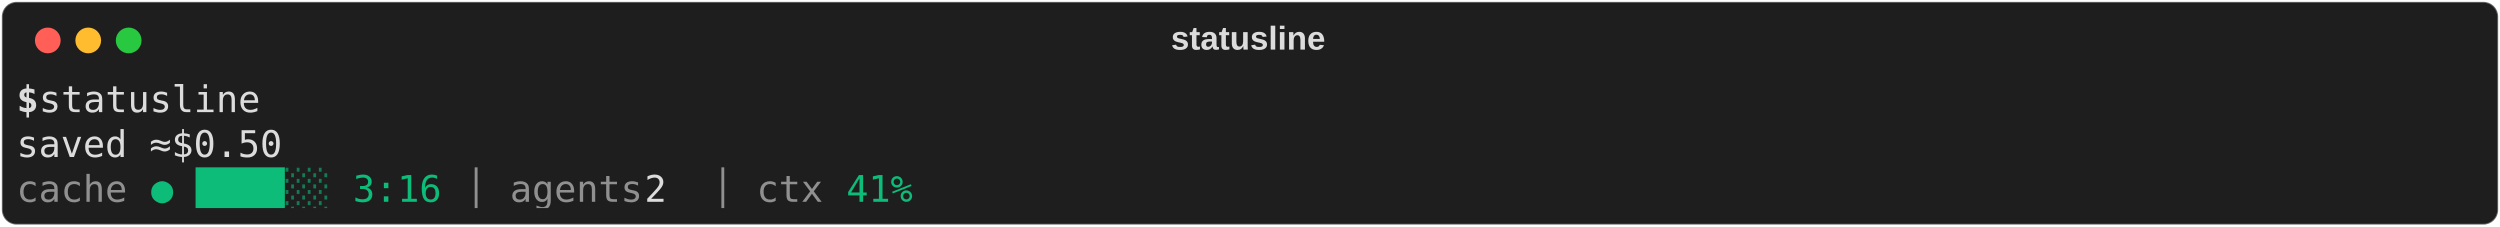
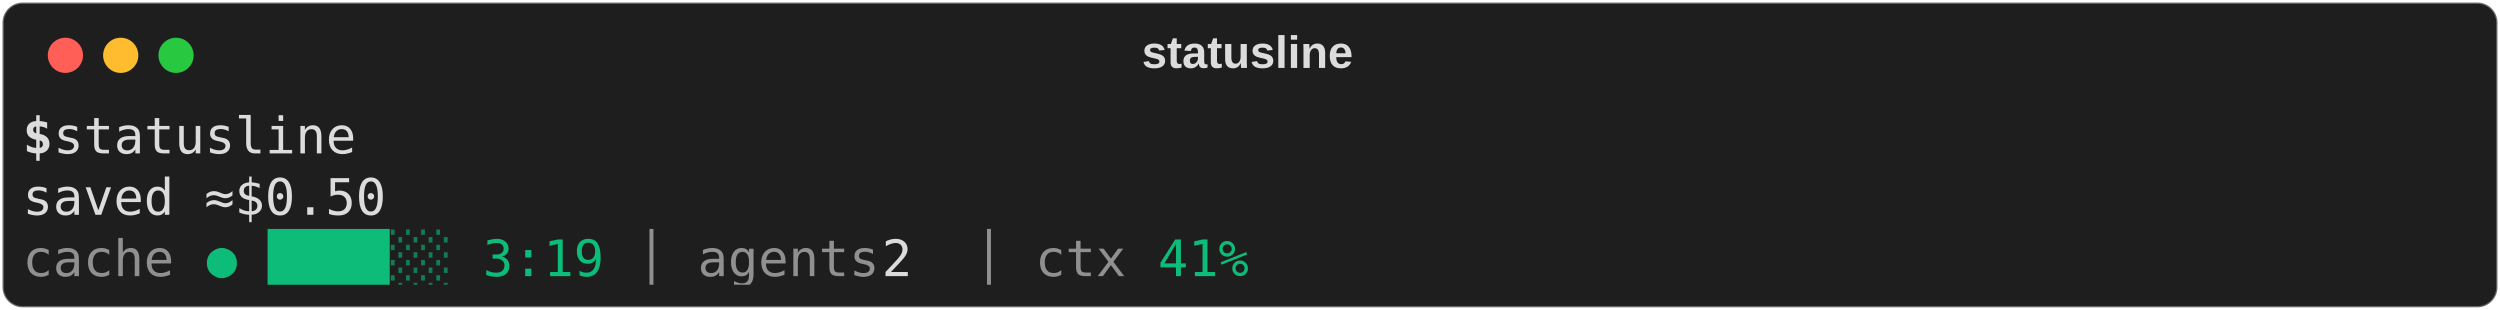
- <svg xmlns="http://www.w3.org/2000/svg" class="rich-terminal" viewBox="0 0 1360 123.2">
+ <svg xmlns="http://www.w3.org/2000/svg" class="rich-terminal" viewBox="0 0 994 123.2">
  <style>

    @font-face {
        font-family: "Fira Code";
        src: local("FiraCode-Regular"),
                url("https://cdnjs.cloudflare.com/ajax/libs/firacode/6.2.0/woff2/FiraCode-Regular.woff2") format("woff2"),
                url("https://cdnjs.cloudflare.com/ajax/libs/firacode/6.2.0/woff/FiraCode-Regular.woff") format("woff");
        font-style: normal;
        font-weight: 400;
    }
    @font-face {
        font-family: "Fira Code";
        src: local("FiraCode-Bold"),
                url("https://cdnjs.cloudflare.com/ajax/libs/firacode/6.2.0/woff2/FiraCode-Bold.woff2") format("woff2"),
                url("https://cdnjs.cloudflare.com/ajax/libs/firacode/6.2.0/woff/FiraCode-Bold.woff") format("woff");
        font-style: bold;
        font-weight: 700;
    }

-     .terminal-3947831964-matrix {
+     .terminal-4026081951-matrix {
        font-family: Fira Code, monospace;
        font-size: 20px;
        line-height: 24.4px;
        font-variant-east-asian: full-width;
    }

-     .terminal-3947831964-title {
+     .terminal-4026081951-title {
        font-size: 18px;
        font-weight: bold;
        font-family: arial;
    }

-     .terminal-3947831964-r1 { fill: #dcdcdc;font-weight: bold }
- .terminal-3947831964-r2 { fill: #dcdcdc }
- .terminal-3947831964-r3 { fill: #909090 }
- .terminal-3947831964-r4 { fill: #0dbc79 }
- .terminal-3947831964-r5 { fill: #137c54 }
+     .terminal-4026081951-r1 { fill: #dcdcdc;font-weight: bold }
+ .terminal-4026081951-r2 { fill: #dcdcdc }
+ .terminal-4026081951-r3 { fill: #909090 }
+ .terminal-4026081951-r4 { fill: #0dbc79 }
+ .terminal-4026081951-r5 { fill: #137c54 }
    </style>
  <defs>
-     <clipPath id="terminal-3947831964-clip-terminal">
-       <rect x="0" y="0" width="1341.0" height="72.2" />
+     <clipPath id="terminal-4026081951-clip-terminal">
+       <rect x="0" y="0" width="975.0" height="72.2" />
    </clipPath>
-     <clipPath id="terminal-3947831964-line-0">
-       <rect x="0" y="1.5" width="1342" height="24.65" />
+     <clipPath id="terminal-4026081951-line-0">
+       <rect x="0" y="1.5" width="976" height="24.65" />
    </clipPath>
-     <clipPath id="terminal-3947831964-line-1">
-       <rect x="0" y="25.9" width="1342" height="24.65" />
+     <clipPath id="terminal-4026081951-line-1">
+       <rect x="0" y="25.9" width="976" height="24.65" />
    </clipPath>
  </defs>
-   <rect fill="#1e1e1e" stroke="rgba(255,255,255,0.35)" stroke-width="1" x="1" y="1" width="1358" height="121.2" rx="8" />
-   <text class="terminal-3947831964-title" fill="#dcdcdc" text-anchor="middle" x="679" y="27">statusline</text>
+   <rect fill="#1e1e1e" stroke="rgba(255,255,255,0.35)" stroke-width="1" x="1" y="1" width="992" height="121.2" rx="8" />
+   <text class="terminal-4026081951-title" fill="#dcdcdc" text-anchor="middle" x="496" y="27">statusline</text>
  <g transform="translate(26,22)">
    <circle cx="0" cy="0" r="7" fill="#ff5f57" />
    <circle cx="22" cy="0" r="7" fill="#febc2e" />
    <circle cx="44" cy="0" r="7" fill="#28c840" />
  </g>
-   <g transform="translate(9, 41)" clip-path="url(#terminal-3947831964-clip-terminal)">
-     <g class="terminal-3947831964-matrix">
-       <text class="terminal-3947831964-r1" x="0" y="20" textLength="12.2" clip-path="url(#terminal-3947831964-line-0)">$</text>
-       <text class="terminal-3947831964-r2" x="12.2" y="20" textLength="134.2" clip-path="url(#terminal-3947831964-line-0)"> statusline</text>
-       <text class="terminal-3947831964-r2" x="1342" y="20" textLength="12.2" clip-path="url(#terminal-3947831964-line-0)">
+   <g transform="translate(9, 41)" clip-path="url(#terminal-4026081951-clip-terminal)">
+     <g class="terminal-4026081951-matrix">
+       <text class="terminal-4026081951-r1" x="0" y="20" textLength="12.2" clip-path="url(#terminal-4026081951-line-0)">$</text>
+       <text class="terminal-4026081951-r2" x="12.2" y="20" textLength="134.2" clip-path="url(#terminal-4026081951-line-0)"> statusline</text>
+       <text class="terminal-4026081951-r2" x="976" y="20" textLength="12.2" clip-path="url(#terminal-4026081951-line-0)">
</text>
-       <text class="terminal-3947831964-r2" x="0" y="44.4" textLength="146.4" clip-path="url(#terminal-3947831964-line-1)">saved ≈$0.50</text>
-       <text class="terminal-3947831964-r2" x="1342" y="44.4" textLength="12.2" clip-path="url(#terminal-3947831964-line-1)">
+       <text class="terminal-4026081951-r2" x="0" y="44.4" textLength="146.4" clip-path="url(#terminal-4026081951-line-1)">saved ≈$0.50</text>
+       <text class="terminal-4026081951-r2" x="976" y="44.4" textLength="12.2" clip-path="url(#terminal-4026081951-line-1)">
</text>
-       <text class="terminal-3947831964-r3" x="0" y="68.8" textLength="61" clip-path="url(#terminal-3947831964-line-2)">cache</text>
-       <text class="terminal-3947831964-r4" x="73.2" y="68.8" textLength="12.2" clip-path="url(#terminal-3947831964-line-2)">●</text>
-       <text class="terminal-3947831964-r4" x="97.6" y="68.8" textLength="48.8" clip-path="url(#terminal-3947831964-line-2)">████</text>
-       <text class="terminal-3947831964-r5" x="146.4" y="68.8" textLength="24.4" clip-path="url(#terminal-3947831964-line-2)">░░</text>
-       <text class="terminal-3947831964-r4" x="183" y="68.8" textLength="48.8" clip-path="url(#terminal-3947831964-line-2)">3:16</text>
-       <text class="terminal-3947831964-r3" x="244" y="68.8" textLength="12.2" clip-path="url(#terminal-3947831964-line-2)">│</text>
-       <text class="terminal-3947831964-r3" x="268.4" y="68.8" textLength="73.2" clip-path="url(#terminal-3947831964-line-2)">agents</text>
-       <text class="terminal-3947831964-r2" x="341.6" y="68.8" textLength="36.6" clip-path="url(#terminal-3947831964-line-2)"> 2 </text>
-       <text class="terminal-3947831964-r3" x="378.2" y="68.8" textLength="12.2" clip-path="url(#terminal-3947831964-line-2)">│</text>
-       <text class="terminal-3947831964-r3" x="402.6" y="68.8" textLength="36.6" clip-path="url(#terminal-3947831964-line-2)">ctx</text>
-       <text class="terminal-3947831964-r4" x="451.4" y="68.8" textLength="36.6" clip-path="url(#terminal-3947831964-line-2)">41%</text>
-       <text class="terminal-3947831964-r2" x="1342" y="68.8" textLength="12.2" clip-path="url(#terminal-3947831964-line-2)">
+       <text class="terminal-4026081951-r3" x="0" y="68.8" textLength="61" clip-path="url(#terminal-4026081951-line-2)">cache</text>
+       <text class="terminal-4026081951-r4" x="73.2" y="68.8" textLength="12.2" clip-path="url(#terminal-4026081951-line-2)">●</text>
+       <text class="terminal-4026081951-r4" x="97.6" y="68.8" textLength="48.8" clip-path="url(#terminal-4026081951-line-2)">████</text>
+       <text class="terminal-4026081951-r5" x="146.4" y="68.8" textLength="24.4" clip-path="url(#terminal-4026081951-line-2)">░░</text>
+       <text class="terminal-4026081951-r4" x="183" y="68.8" textLength="48.8" clip-path="url(#terminal-4026081951-line-2)">3:19</text>
+       <text class="terminal-4026081951-r3" x="244" y="68.8" textLength="12.2" clip-path="url(#terminal-4026081951-line-2)">│</text>
+       <text class="terminal-4026081951-r3" x="268.4" y="68.8" textLength="73.2" clip-path="url(#terminal-4026081951-line-2)">agents</text>
+       <text class="terminal-4026081951-r2" x="341.6" y="68.8" textLength="36.6" clip-path="url(#terminal-4026081951-line-2)"> 2 </text>
+       <text class="terminal-4026081951-r3" x="378.2" y="68.8" textLength="12.2" clip-path="url(#terminal-4026081951-line-2)">│</text>
+       <text class="terminal-4026081951-r3" x="402.6" y="68.8" textLength="36.6" clip-path="url(#terminal-4026081951-line-2)">ctx</text>
+       <text class="terminal-4026081951-r4" x="451.4" y="68.8" textLength="36.6" clip-path="url(#terminal-4026081951-line-2)">41%</text>
+       <text class="terminal-4026081951-r2" x="976" y="68.8" textLength="12.2" clip-path="url(#terminal-4026081951-line-2)">
</text>
    </g>
  </g>
</svg>
